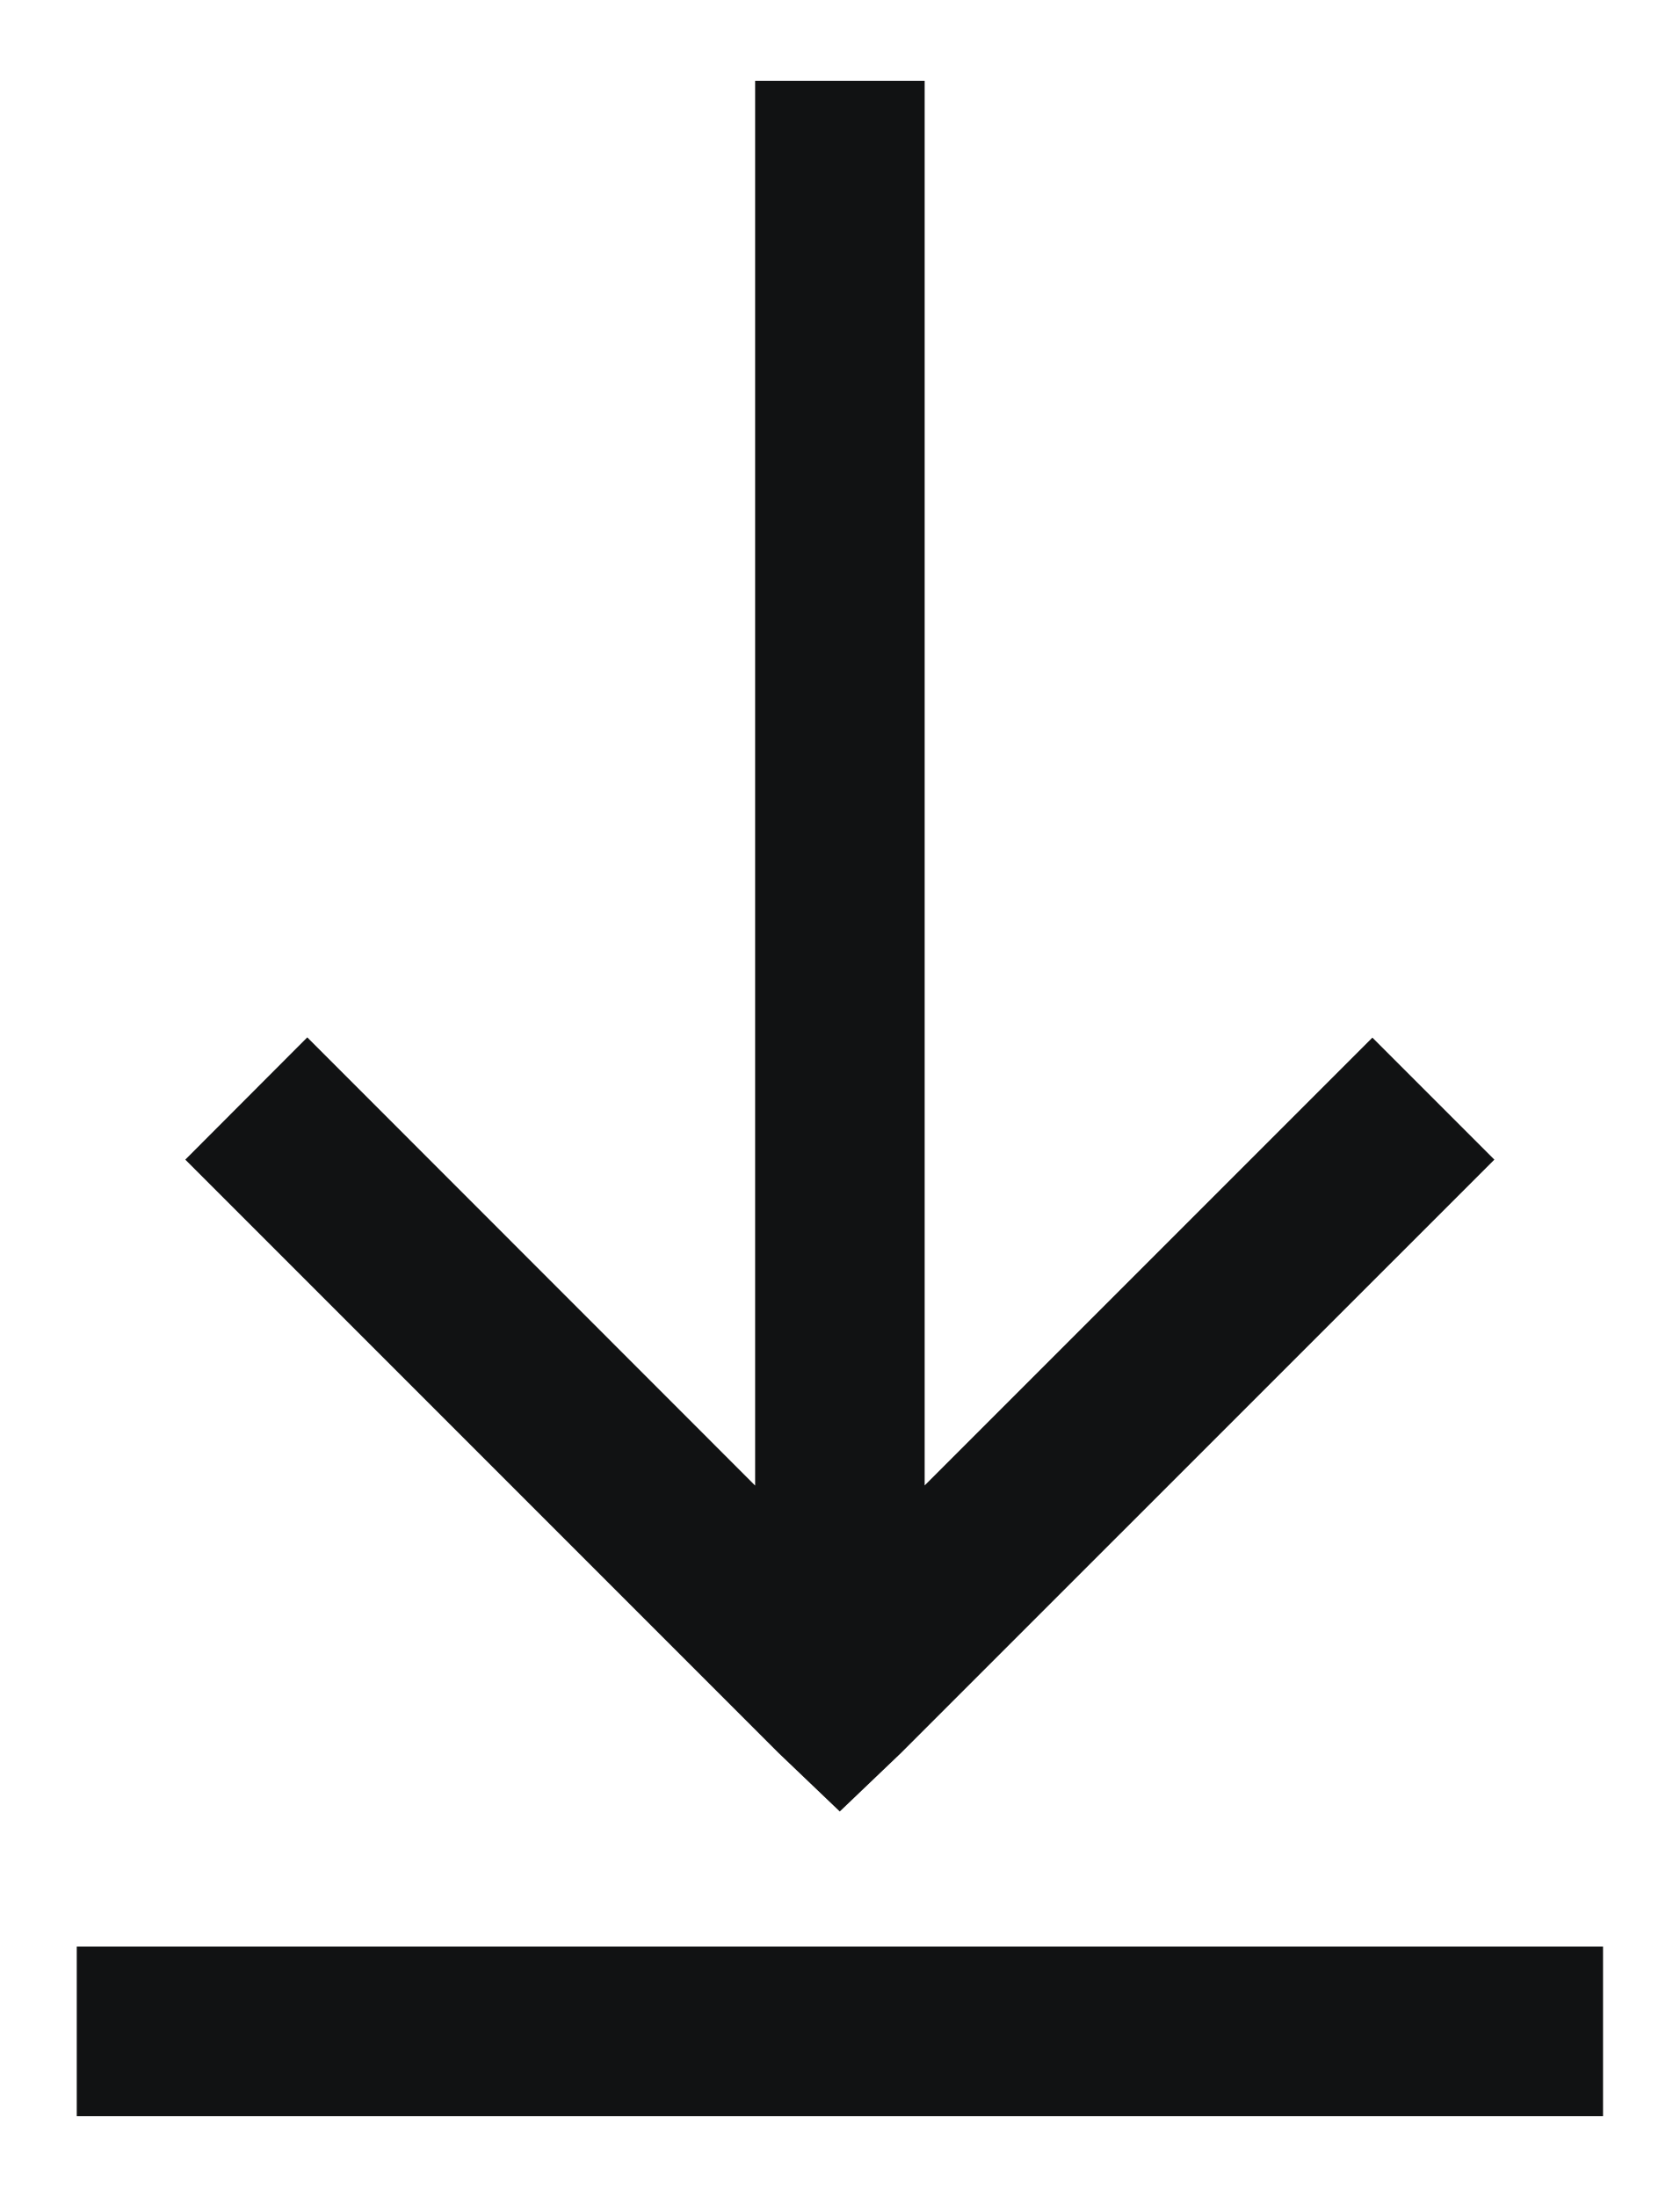
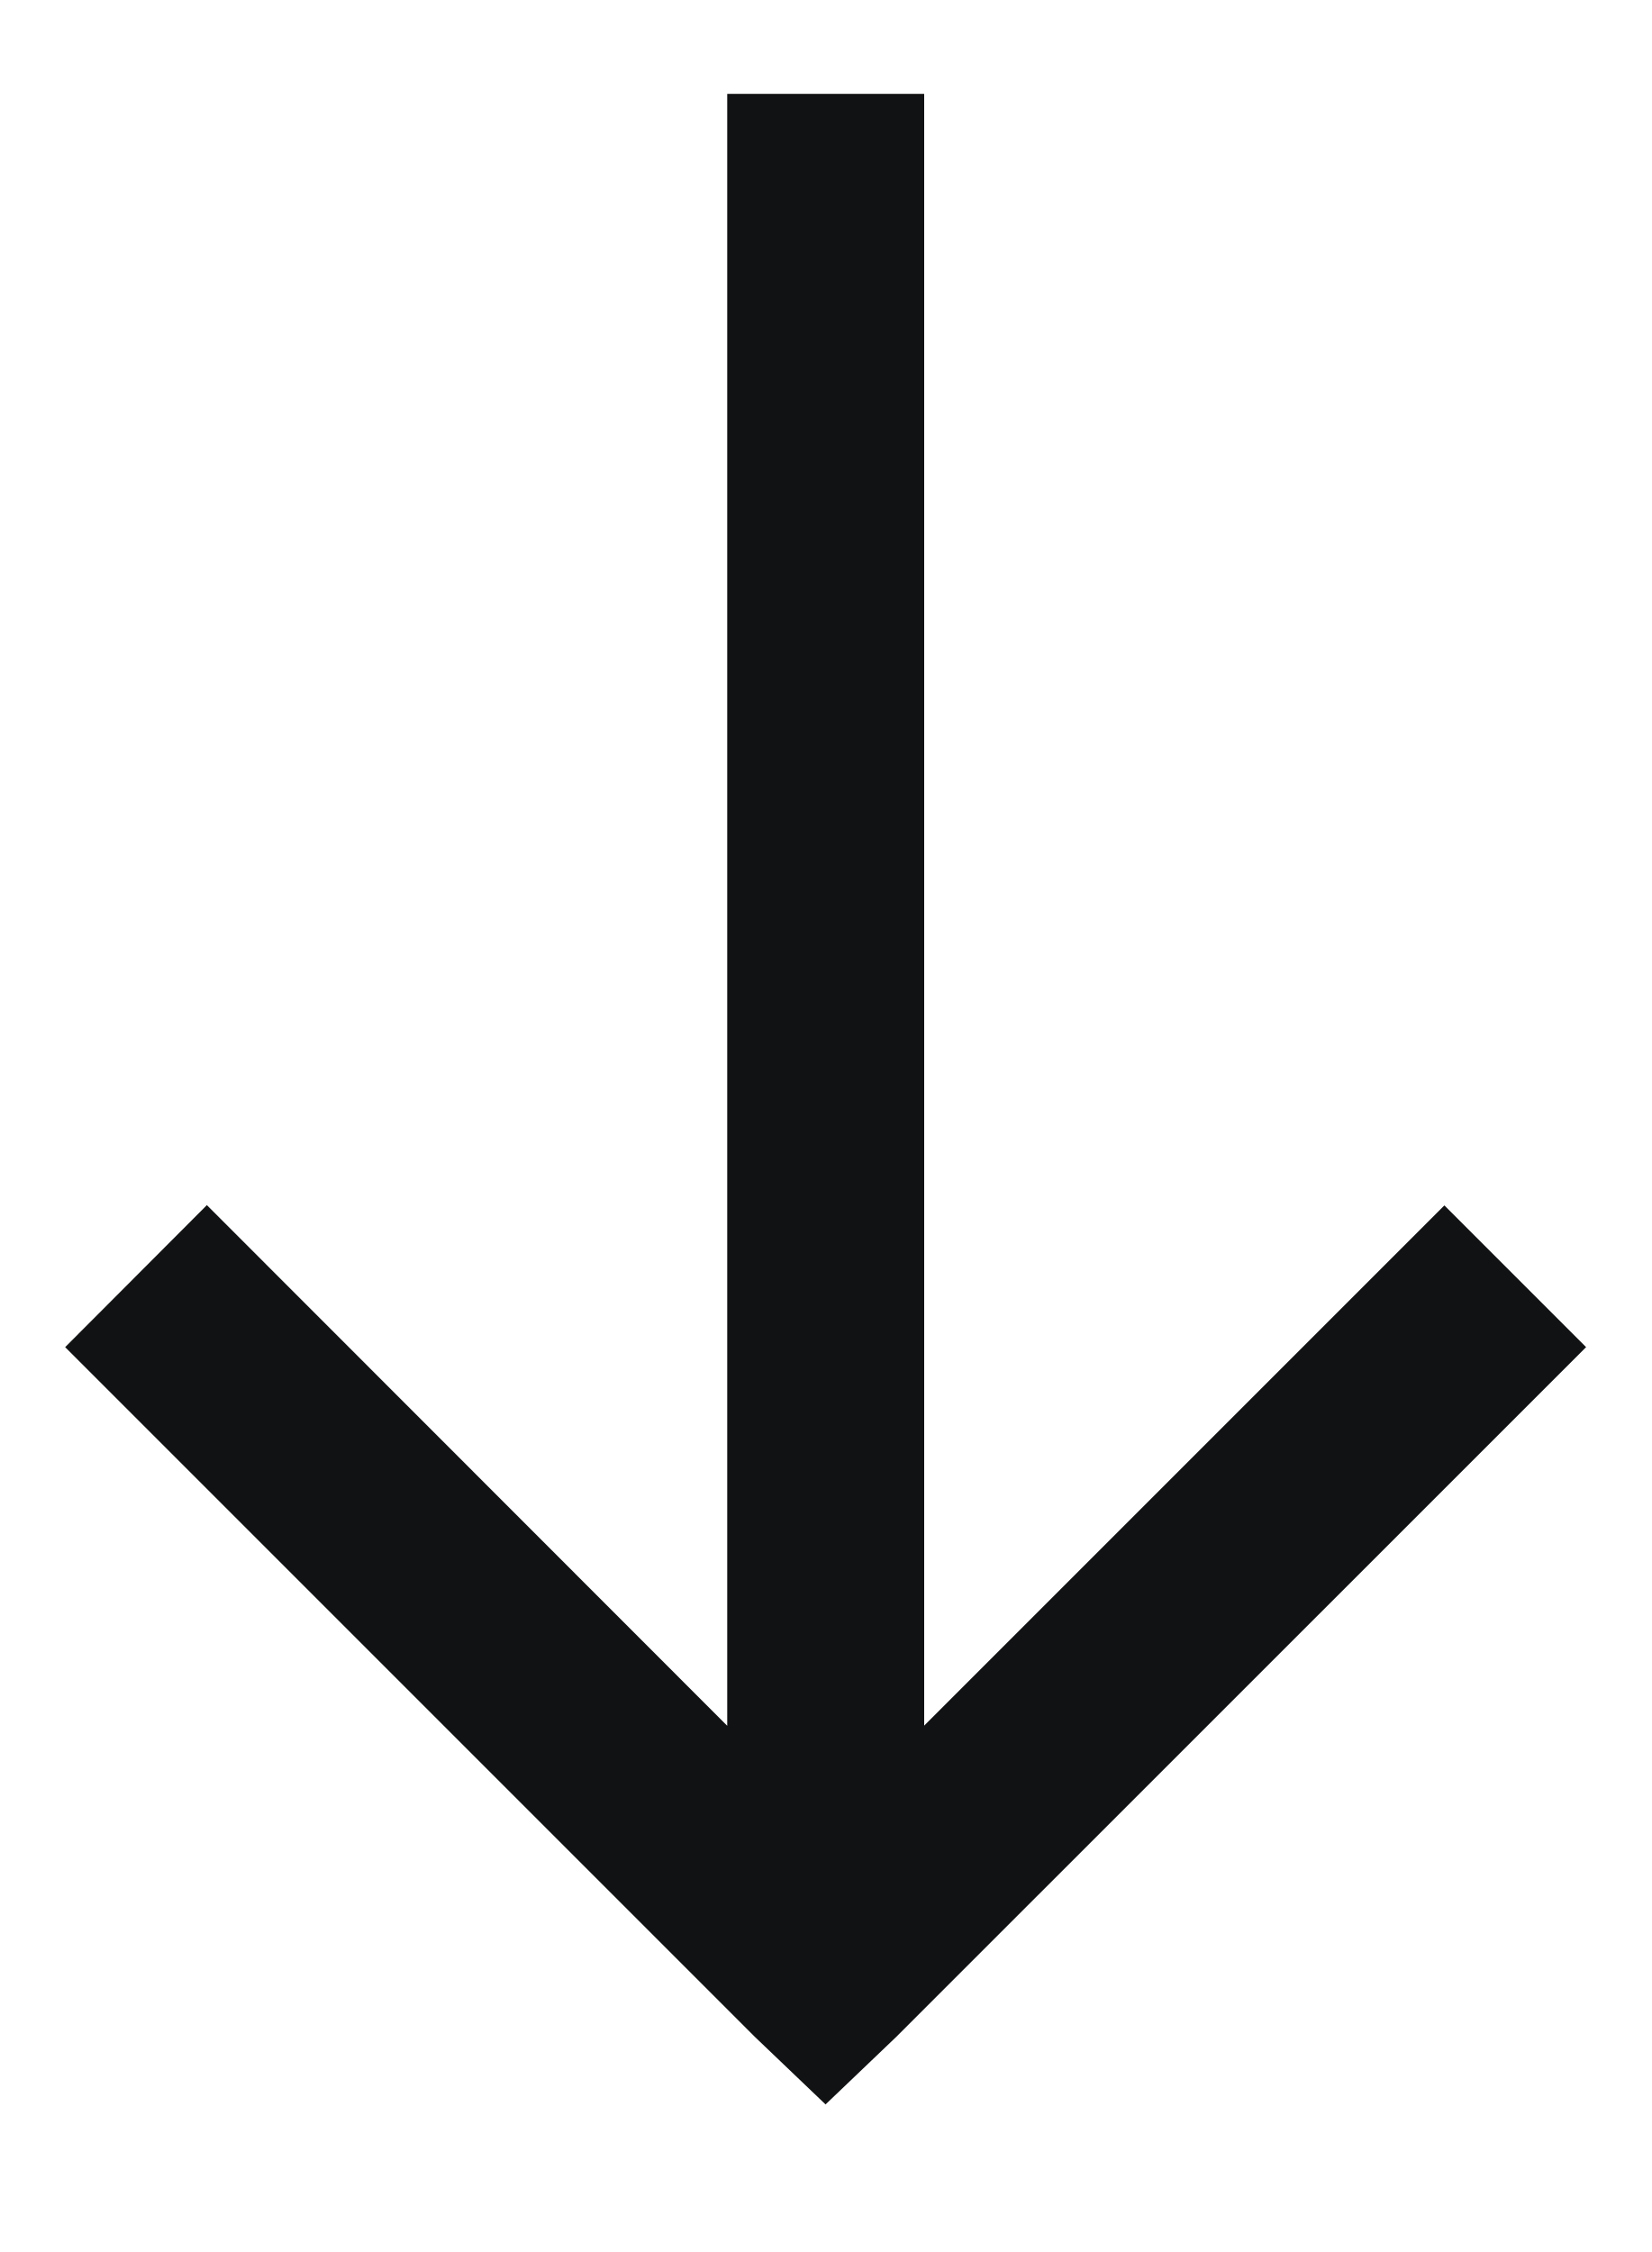
- <svg xmlns="http://www.w3.org/2000/svg" width="13" height="17" viewBox="0 0 13 17" fill="none">
-   <path d="M5.844 0.625V11.495L2.378 8.027L1.434 8.973L6.027 13.566L6.499 14.017L6.971 13.566L11.565 8.973L10.621 8.029L7.156 11.494V0.625H5.844ZM0.594 15.062V16.375H12.406V15.062H0.594Z" fill="#111213" />
+ <svg xmlns="http://www.w3.org/2000/svg" width="11" height="15" viewBox="0 0 11 15" fill="none">
+   <path d="M4.844 0.625V11.495L1.378 8.027L0.434 8.973L5.027 13.566L5.499 14.017L5.971 13.566L10.565 8.973L9.621 8.029L6.156 11.494V0.625H4.844Z" fill="#111213" />
</svg>
